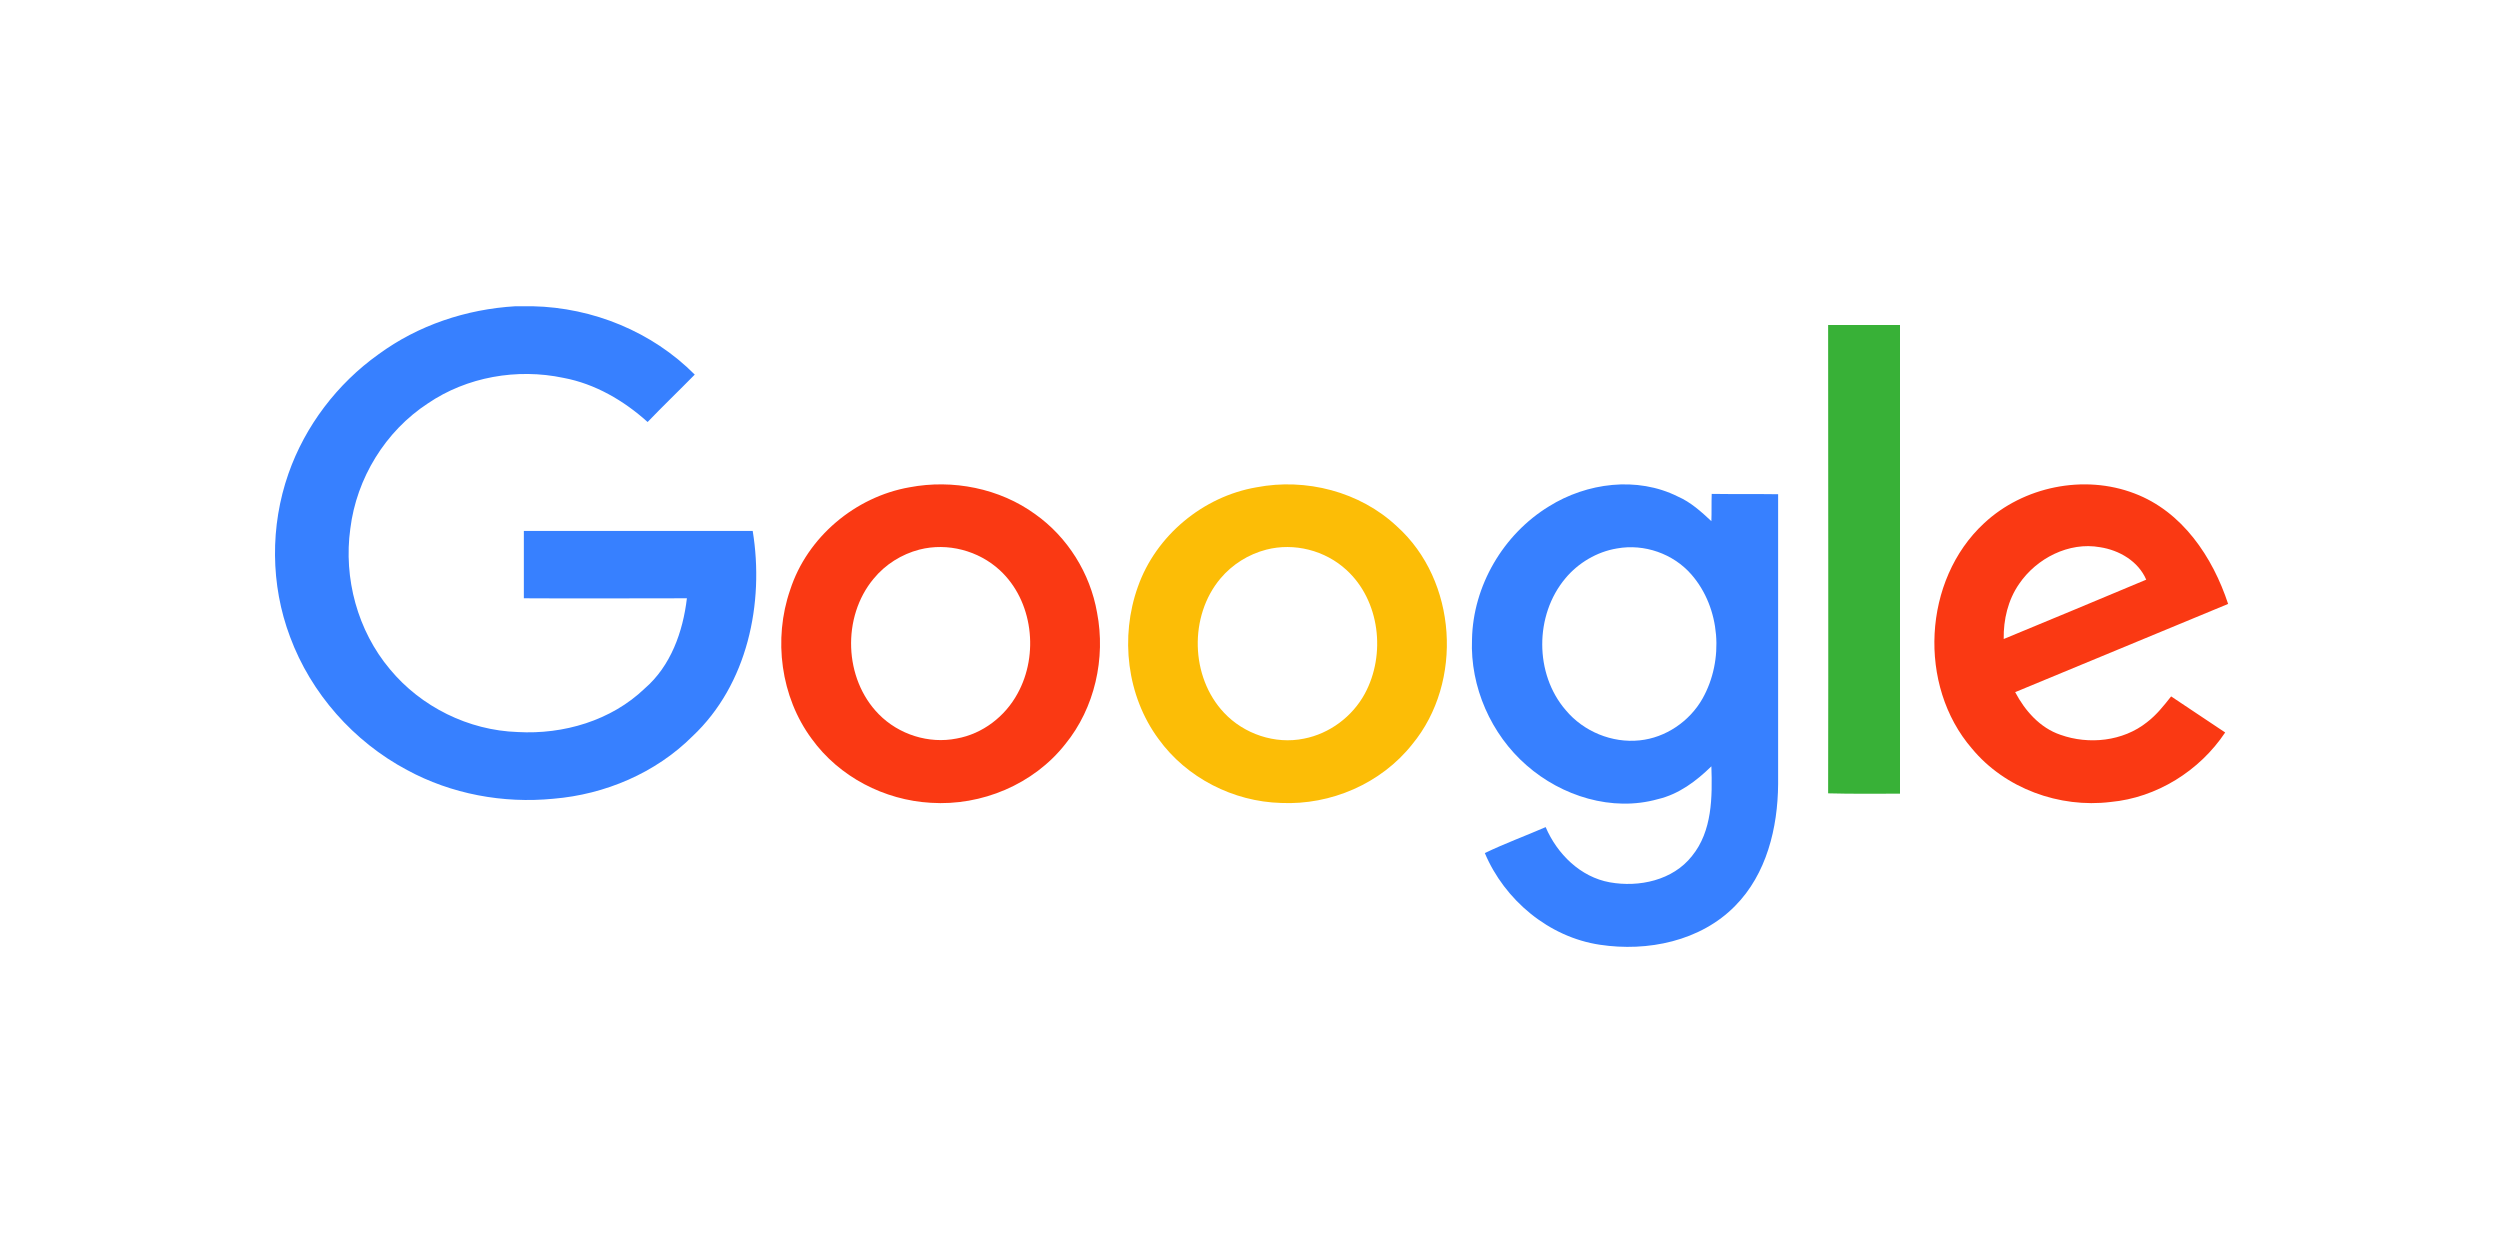
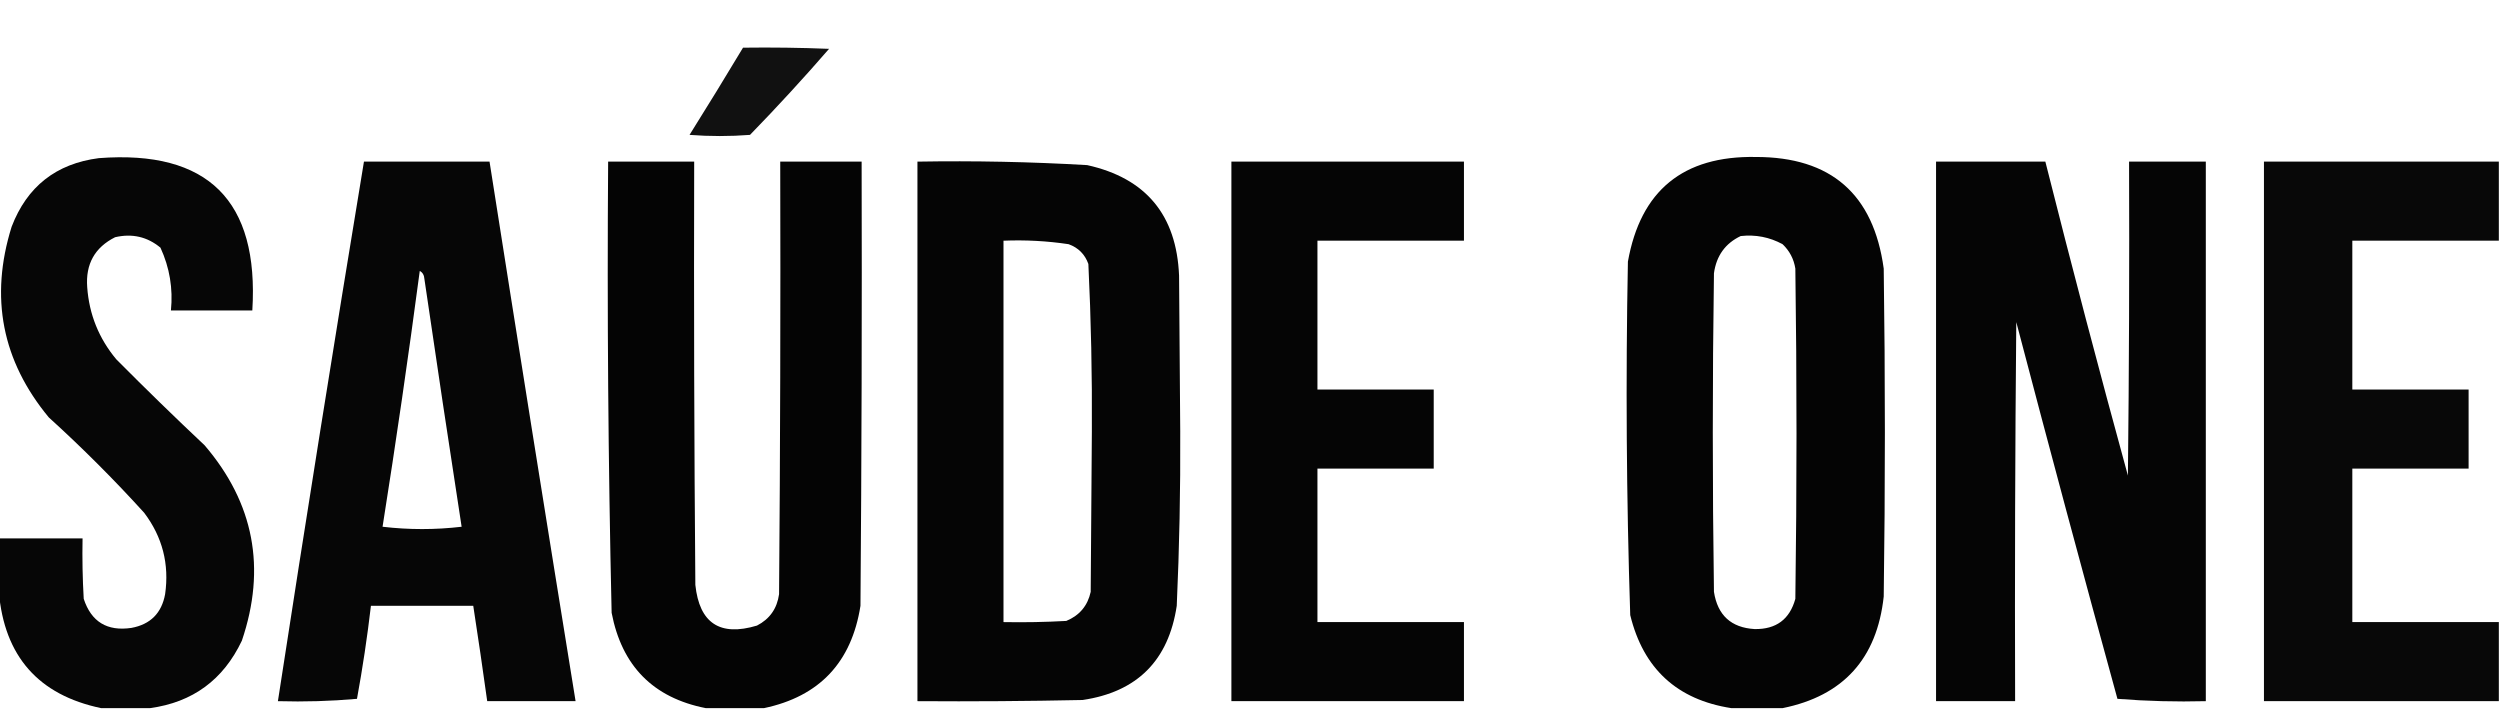
- <svg xmlns="http://www.w3.org/2000/svg" width="800px" height="400px" viewBox="0 0 800 400" version="1.1">
-   <g id="logo-google" stroke="none" stroke-width="1" fill="none" fill-rule="evenodd">
-     <g id="google-2015" transform="translate(87.69278, 98.35562)" fill-rule="nonzero">
-       <path d="M77.214,-0.356 L82.767,-0.356 C102.045,0.063 121.009,7.807 134.629,21.516 C129.6,26.643 124.466,31.562 119.542,36.69 C111.893,29.783 102.673,24.446 92.615,22.562 C77.737,19.423 61.707,22.248 49.239,30.725 C35.619,39.62 26.399,54.689 24.408,70.805 C22.208,86.711 26.713,103.455 37.086,115.803 C47.039,127.838 62.231,135.372 77.947,135.895 C92.615,136.733 107.912,132.233 118.599,121.977 C126.981,114.757 130.857,103.769 132.115,93.095 C114.722,93.095 97.33,93.199 79.938,93.095 L79.938,71.537 L153.174,71.537 C156.946,94.664 151.498,120.722 133.896,137.256 C122.161,148.976 105.921,155.883 89.367,157.244 C73.337,158.813 56.783,155.778 42.534,148.035 C25.456,138.93 11.835,123.547 5.13,105.443 C-1.157,88.804 -1.261,69.968 4.606,53.224 C9.949,37.945 20.217,24.446 33.418,15.028 C46.096,5.714 61.498,0.586 77.214,-0.356 Z" id="Path" fill="#3780FF" />
-       <path d="M497.307,5.644 L520.307,5.644 L520.307,155.618 C512.676,155.618 504.938,155.723 497.307,155.513 C497.415,105.627 497.307,55.636 497.307,5.644 Z" id="Path" fill="#38B137" />
-       <path d="M203.368,57.575 C217.189,54.952 232.162,57.89 243.574,66.182 C253.94,73.528 261.164,85.073 263.363,97.667 C266.19,112.256 262.63,128.209 253.207,139.754 C243.051,152.663 226.403,159.59 210.174,158.54 C195.306,157.701 180.857,150.249 172.062,138.074 C162.115,124.64 159.707,106.169 165.152,90.426 C170.596,73.528 185.988,60.619 203.368,57.575 M206.509,77.516 C200.855,78.986 195.62,82.239 191.851,86.857 C181.695,99.032 182.323,118.868 193.526,130.203 C199.913,136.71 209.546,139.754 218.445,137.969 C226.717,136.5 233.941,130.938 237.92,123.591 C244.831,111.101 242.841,93.889 232.266,84.129 C225.461,77.831 215.514,75.208 206.509,77.516 Z" id="Shape" fill="#FA3913" />
-       <path d="M314.366,57.584 C330.188,54.539 347.477,58.948 359.317,70.078 C378.597,87.403 380.692,119.847 364.242,139.797 C354.287,152.396 338.151,159.326 322.224,158.591 C307.031,158.171 292.047,150.611 283.036,138.117 C272.873,124.362 270.672,105.462 276.435,89.398 C282.198,73.018 297.287,60.523 314.366,57.584 M317.509,77.533 C311.851,79.003 306.612,82.258 302.84,86.773 C292.781,98.743 293.2,118.272 303.993,129.717 C310.384,136.542 320.338,139.902 329.559,138.012 C337.732,136.437 345.067,130.977 349.048,123.627 C355.859,111.027 353.868,93.808 343.181,84.043 C336.37,77.743 326.416,75.223 317.509,77.533 Z" id="Shape" fill="#FCBD06" />
-       <path d="M407.969,63.687 C420.07,56.116 436.168,54.013 449.215,60.533 C453.319,62.32 456.686,65.37 459.948,68.419 C460.053,65.58 459.948,62.636 460.053,59.691 C467.103,59.796 474.152,59.691 481.307,59.796 L481.307,152.544 C481.202,166.53 477.625,181.357 467.523,191.557 C456.475,202.809 439.535,206.279 424.278,203.966 C407.969,201.547 393.765,189.664 387.452,174.627 C393.765,171.577 400.394,169.159 406.917,166.32 C410.6,174.942 418.07,182.303 427.435,183.986 C436.799,185.668 447.637,183.355 453.74,175.573 C460.263,167.582 460.263,156.645 459.948,146.866 C455.108,151.598 449.531,155.804 442.797,157.381 C428.171,161.482 412.073,156.435 400.814,146.55 C389.451,136.666 382.717,121.418 383.348,106.275 C383.664,89.135 393.344,72.626 407.969,63.687 M429.75,77.147 C423.331,78.199 417.334,81.774 413.23,86.716 C403.34,98.494 403.34,117.317 413.336,128.884 C419.017,135.719 428.171,139.505 437.01,138.558 C445.322,137.717 453.003,132.459 457.107,125.204 C464.051,112.9 462.894,96.181 453.529,85.455 C447.742,78.83 438.483,75.57 429.75,77.147 L429.75,77.147 Z" id="Shape" fill="#3780FF" />
-       <path d="M547.203,69.089 C559.783,57.337 579.178,53.349 595.324,59.54 C610.63,65.312 620.38,79.897 625.307,94.903 C602.557,104.346 579.912,113.685 557.162,123.129 C560.308,129.11 565.13,134.567 571.63,136.771 C580.751,140.023 591.654,138.869 599.307,132.783 C602.348,130.475 604.759,127.432 607.065,124.493 C612.831,128.376 618.598,132.153 624.364,136.036 C616.186,148.313 602.453,156.917 587.67,158.282 C571.316,160.275 553.912,153.979 543.324,141.178 C525.921,121.031 527.598,87.243 547.203,69.089 M558.42,88.502 C554.856,93.643 553.388,99.939 553.493,106.13 C568.695,99.834 583.896,93.538 599.098,87.138 C596.582,81.261 590.501,77.694 584.316,76.749 C574.356,74.965 563.977,80.317 558.42,88.502 L558.42,88.502 Z" id="Shape" fill="#FA3913" />
-     </g>
+ <svg xmlns="http://www.w3.org/2000/svg" version="1.1" width="1075px" height="305px" style="shape-rendering:geometricPrecision; text-rendering:geometricPrecision; image-rendering:optimizeQuality; fill-rule:evenodd; clip-rule:evenodd">
+   <g>
+     <path style="opacity:0.932" fill="#000000" d="M 319.5,20.5 C 331.838,20.334 344.171,20.5 356.5,21C 345.535,33.633 334.202,45.967 322.5,58C 313.833,58.667 305.167,58.667 296.5,58C 304.303,45.556 311.97,33.056 319.5,20.5 Z" />
+   </g>
+   <g>
+     <path style="opacity:0.973" fill="#000000" d="M 64.5,304.5 C 57.5,304.5 50.5,304.5 43.5,304.5C 16.523,298.847 1.857,282.181 -0.5,254.5C -0.5,246.833 -0.5,239.167 -0.5,231.5C 11.5,231.5 23.5,231.5 35.5,231.5C 35.334,240.173 35.5,248.84 36,257.5C 39.236,267.375 46.07,271.542 56.5,270C 64.667,268.5 69.5,263.667 71,255.5C 72.846,242.55 69.846,230.884 62,220.5C 49,206.167 35.333,192.5 21,179.5C 0.854,155.18 -4.48,127.846 5,97.5C 11.623,80.211 24.123,70.378 42.5,68C 89.423,64.422 111.423,86.255 108.5,133.5C 96.833,133.5 85.167,133.5 73.5,133.5C 74.441,124.055 72.941,115.055 69,106.5C 63.344,101.807 56.844,100.307 49.5,102C 40.753,106.393 36.753,113.56 37.5,123.5C 38.343,135.184 42.509,145.517 50,154.5C 62.474,167.063 75.141,179.396 88,191.5C 109.227,216.31 114.561,244.31 104,275.5C 96.013,292.332 82.847,301.999 64.5,304.5 Z" />
+   </g>
+   <g>
+     <path style="opacity:0.981" fill="#000000" d="M 766.5,304.5 C 759.167,304.5 751.833,304.5 744.5,304.5C 721.137,300.888 706.637,287.554 701,264.5C 699.356,213.871 699.023,163.204 700,112.5C 705.433,81.928 723.766,66.928 755,67.5C 787.311,67.478 805.645,83.478 810,115.5C 810.667,162.5 810.667,209.5 810,256.5C 807.097,283.227 792.597,299.227 766.5,304.5 Z M 748.5,101.5 C 754.892,100.791 760.892,101.957 766.5,105C 769.515,107.863 771.349,111.363 772,115.5C 772.667,162.833 772.667,210.167 772,257.5C 769.572,266.307 763.738,270.641 754.5,270.5C 744.4,269.902 738.566,264.568 737,254.5C 736.333,208.833 736.333,163.167 737,117.5C 738.037,109.989 741.871,104.656 748.5,101.5 Z" />
+   </g>
+   <g>
+     <path style="opacity:0.975" fill="#000000" d="M 156.5,69.5 C 174.5,69.5 192.5,69.5 210.5,69.5C 222.647,146.865 234.981,224.199 247.5,301.5C 234.833,301.5 222.167,301.5 209.5,301.5C 207.608,287.814 205.608,274.148 203.5,260.5C 188.833,260.5 174.167,260.5 159.5,260.5C 157.932,273.907 155.932,287.24 153.5,300.5C 142.186,301.499 130.853,301.832 119.5,301.5C 131.402,224.088 143.735,146.754 156.5,69.5 Z M 180.5,116.5 C 181.725,117.152 182.392,118.319 182.5,120C 187.696,155.539 193.029,191.039 198.5,226.5C 187.167,227.833 175.833,227.833 164.5,226.5C 170.299,189.909 175.632,153.243 180.5,116.5 Z" />
+   </g>
+   <g>
+     <path style="opacity:0.981" fill="#000000" d="M 328.5,304.5 C 320.167,304.5 311.833,304.5 303.5,304.5C 280.887,300.052 267.387,286.386 263,263.5C 261.525,198.861 261.025,134.195 261.5,69.5C 273.833,69.5 286.167,69.5 298.5,69.5C 298.333,130.168 298.5,190.834 299,251.5C 300.738,267.957 309.571,273.791 325.5,269C 330.97,266.185 334.137,261.685 335,255.5C 335.5,193.501 335.667,131.501 335.5,69.5C 347.167,69.5 358.833,69.5 370.5,69.5C 370.667,133.168 370.5,196.834 370,260.5C 366.175,284.82 352.341,299.487 328.5,304.5 Z" />
+   </g>
+   <g>
+     <path style="opacity:0.977" fill="#000000" d="M 394.5,69.5 C 418.864,69.082 443.198,69.582 467.5,71C 492.752,76.621 505.918,92.454 507,118.5C 507.167,140.833 507.333,163.167 507.5,185.5C 507.627,210.527 507.127,235.527 506,260.5C 502.472,284.028 488.972,297.528 465.5,301C 441.836,301.5 418.169,301.667 394.5,301.5C 394.5,224.167 394.5,146.833 394.5,69.5 Z M 431.5,103.5 C 440.9,103.114 450.234,103.614 459.5,105C 463.667,106.5 466.5,109.333 468,113.5C 469.152,137.439 469.652,161.439 469.5,185.5C 469.333,208.5 469.167,231.5 469,254.5C 467.693,260.477 464.193,264.643 458.5,267C 449.506,267.5 440.506,267.666 431.5,267.5C 431.5,212.833 431.5,158.167 431.5,103.5 Z" />
+   </g>
+   <g>
+     <path style="opacity:0.98" fill="#000000" d="M 529.5,69.5 C 562.833,69.5 596.167,69.5 629.5,69.5C 629.5,80.833 629.5,92.167 629.5,103.5C 608.5,103.5 587.5,103.5 566.5,103.5C 566.5,124.833 566.5,146.167 566.5,167.5C 583.167,167.5 599.833,167.5 616.5,167.5C 616.5,178.833 616.5,190.167 616.5,201.5C 599.833,201.5 583.167,201.5 566.5,201.5C 566.5,223.5 566.5,245.5 566.5,267.5C 587.5,267.5 608.5,267.5 629.5,267.5C 629.5,278.833 629.5,290.167 629.5,301.5C 596.167,301.5 562.833,301.5 529.5,301.5C 529.5,224.167 529.5,146.833 529.5,69.5 Z" />
+   </g>
+   <g>
+     <path style="opacity:0.977" fill="#000000" d="M 832.5,69.5 C 848.167,69.5 863.833,69.5 879.5,69.5C 890.861,114.611 902.694,159.611 915,204.5C 915.5,159.501 915.667,114.501 915.5,69.5C 926.5,69.5 937.5,69.5 948.5,69.5C 948.5,146.833 948.5,224.167 948.5,301.5C 935.816,301.832 923.149,301.499 910.5,300.5C 895.69,246.593 881.19,192.593 867,138.5C 866.5,192.832 866.333,247.166 866.5,301.5C 855.167,301.5 843.833,301.5 832.5,301.5C 832.5,224.167 832.5,146.833 832.5,69.5 Z" />
+   </g>
+   <g>
+     <path style="opacity:0.968" fill="#000000" d="M 1074.5,69.5 C 1074.5,80.833 1074.5,92.167 1074.5,103.5C 1053.5,103.5 1032.5,103.5 1011.5,103.5C 1011.5,124.833 1011.5,146.167 1011.5,167.5C 1028.17,167.5 1044.83,167.5 1061.5,167.5C 1061.5,178.833 1061.5,190.167 1061.5,201.5C 1044.83,201.5 1028.17,201.5 1011.5,201.5C 1011.5,223.5 1011.5,245.5 1011.5,267.5C 1032.5,267.5 1053.5,267.5 1074.5,267.5C 1074.5,278.833 1074.5,290.167 1074.5,301.5C 1040.83,301.5 1007.17,301.5 973.5,301.5C 973.5,224.167 973.5,146.833 973.5,69.5C 1007.17,69.5 1040.83,69.5 1074.5,69.5 Z" />
  </g>
</svg>
